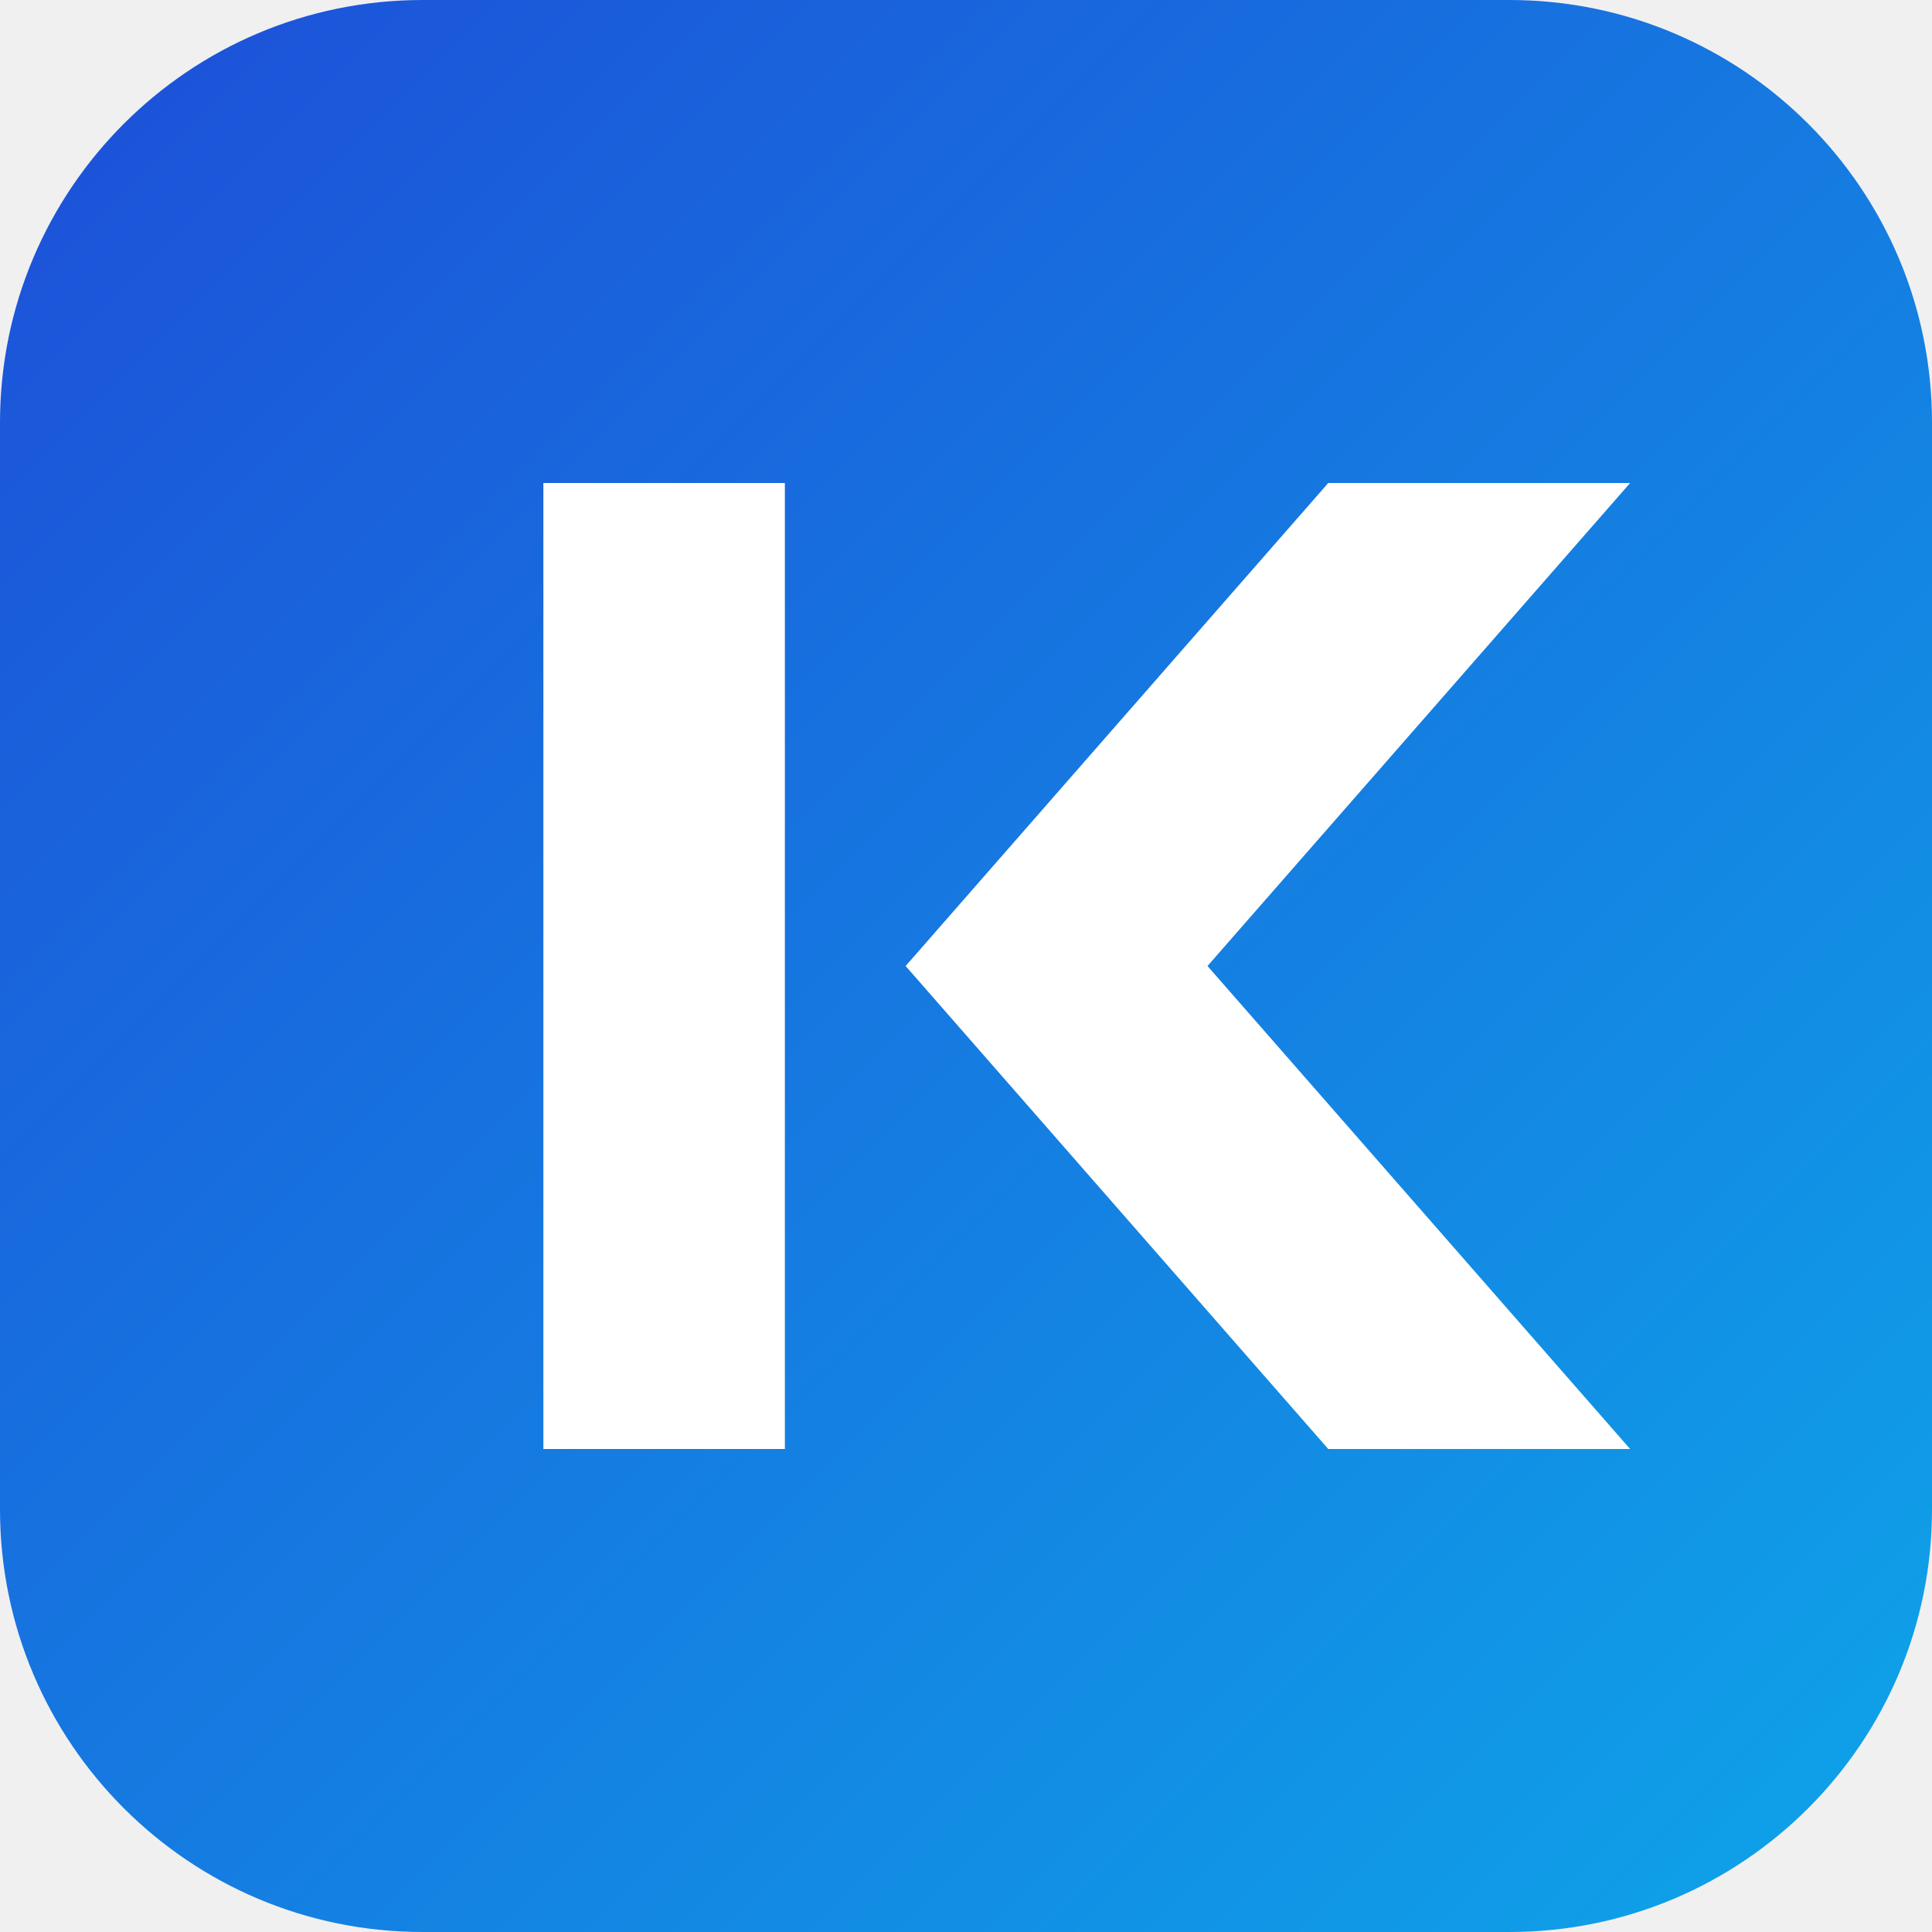
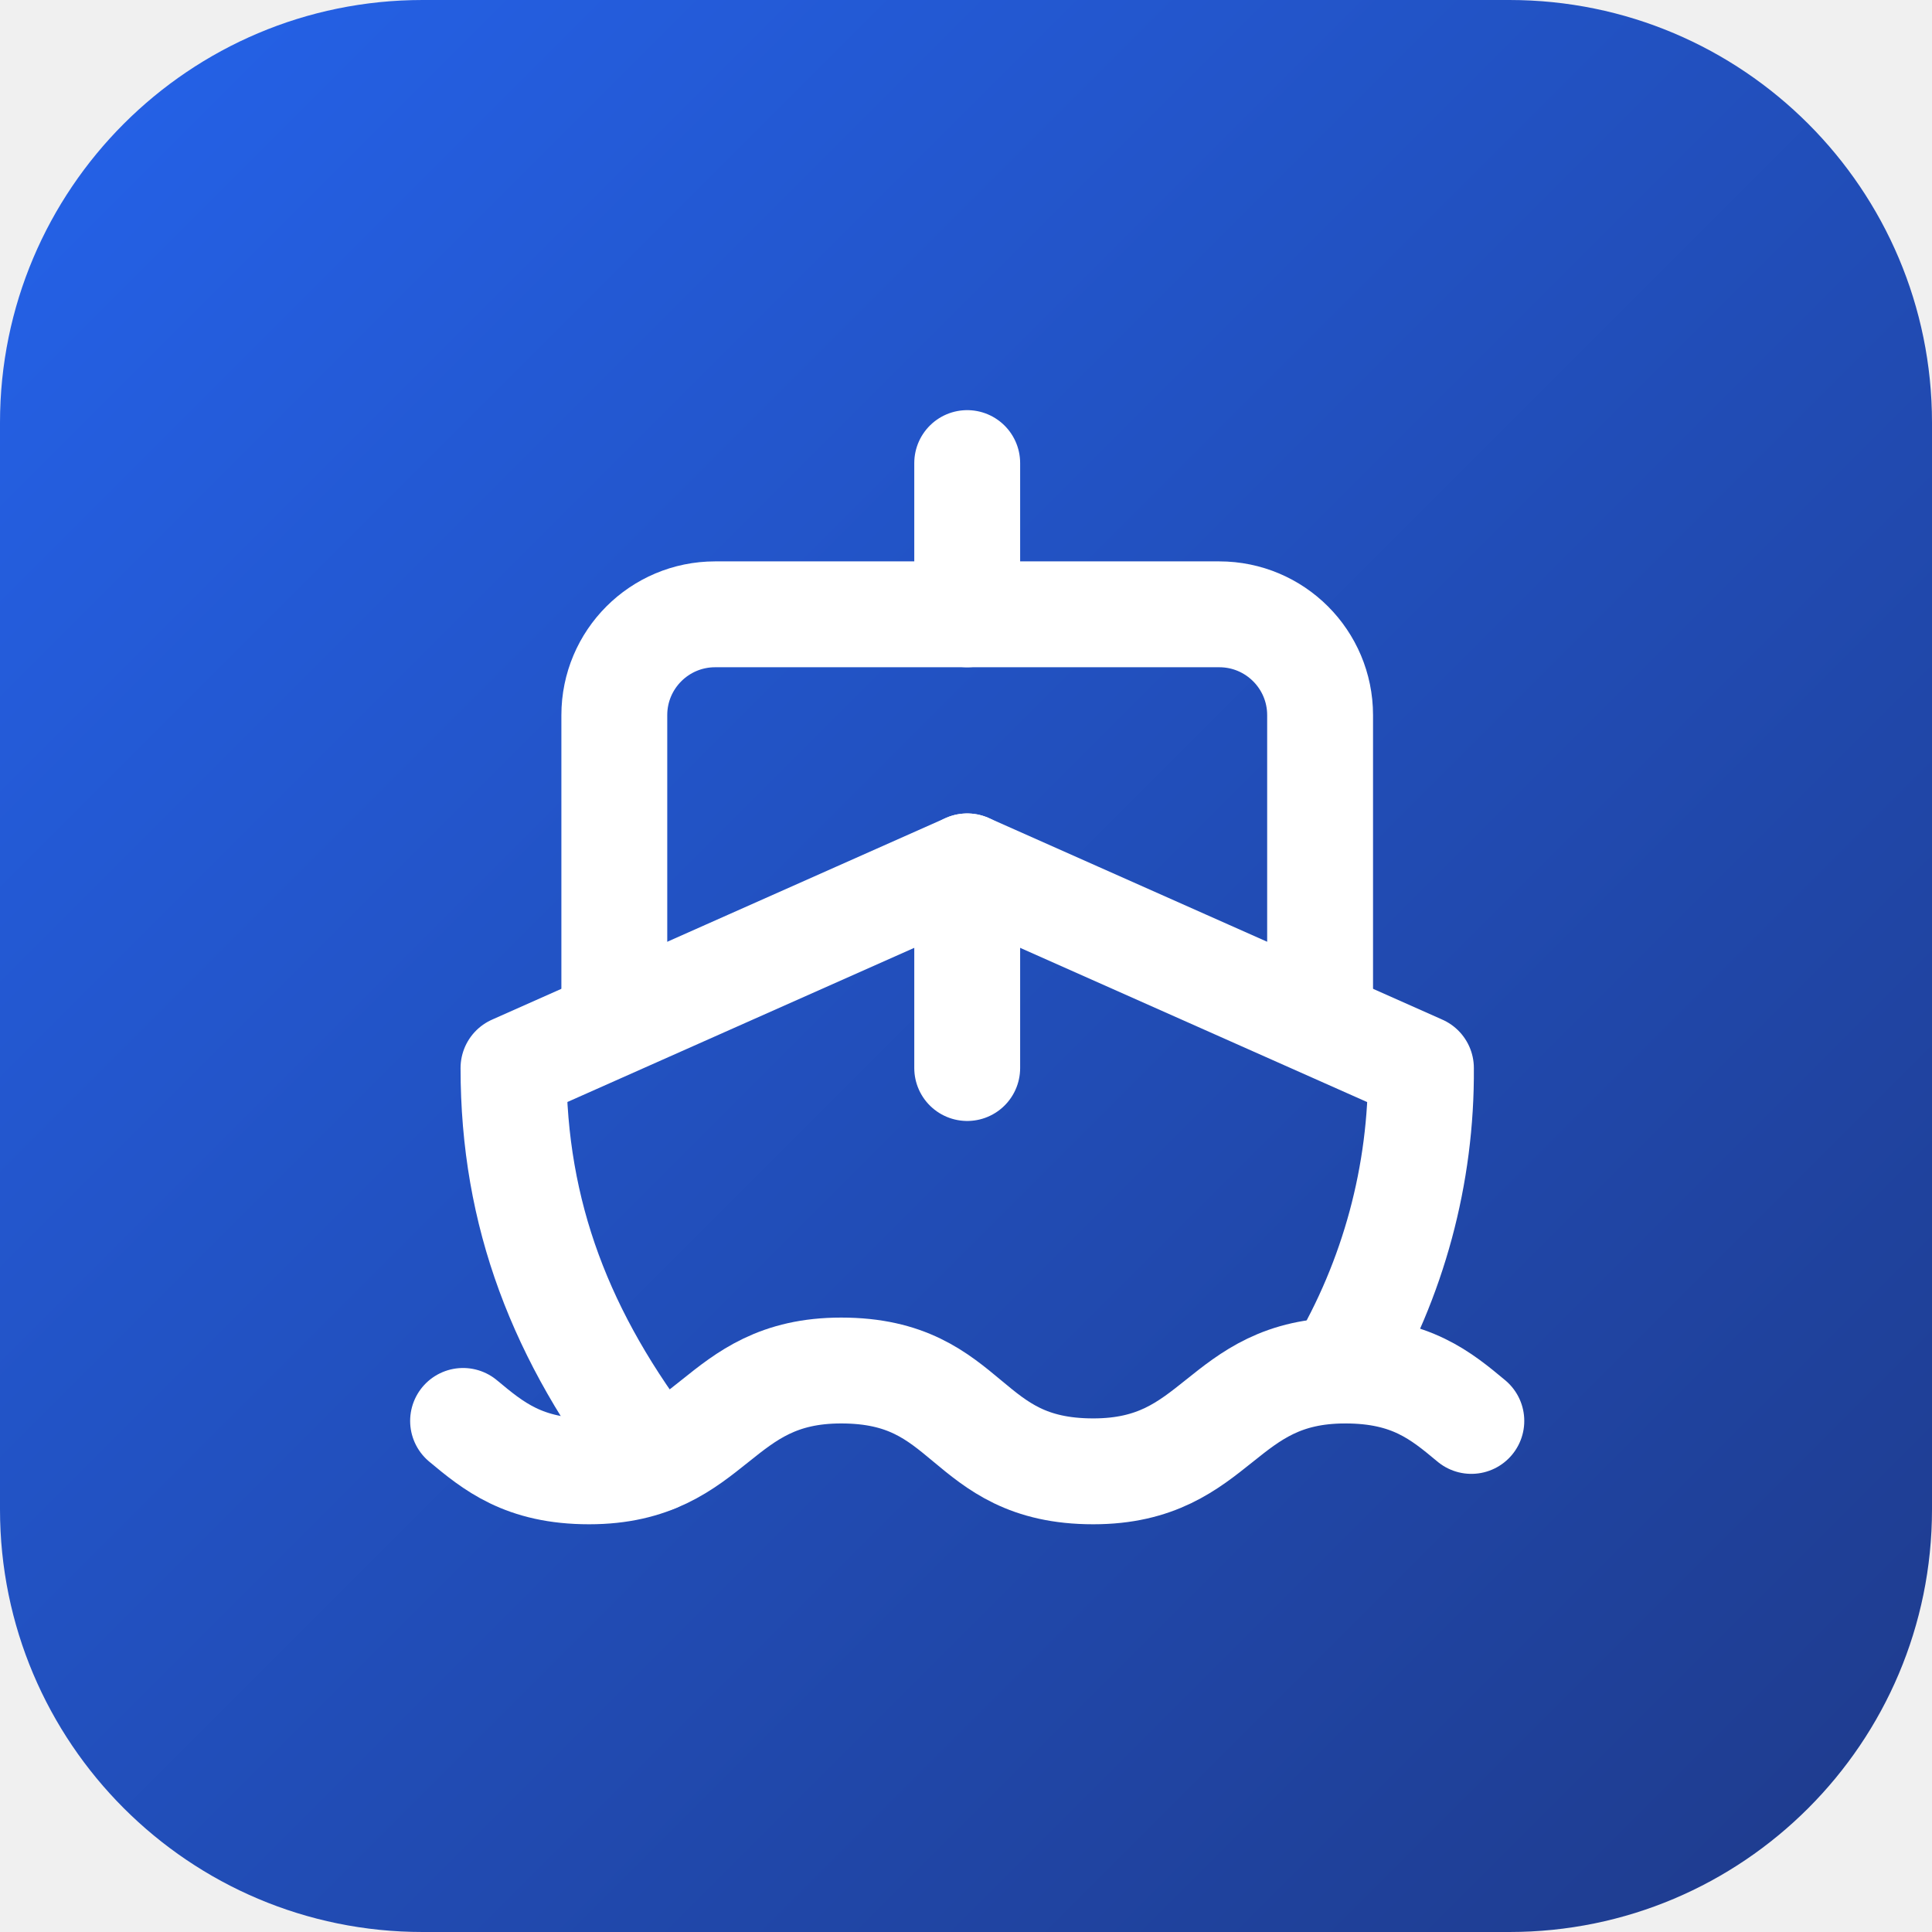
<svg xmlns="http://www.w3.org/2000/svg" viewBox="0 0 64 64">
  <defs>
    <linearGradient id="g" x1="0" y1="0" x2="1" y2="1">
-       <stop offset="0%" stop-color="#1d4ed8" />
-       <stop offset="100%" stop-color="#0ea5e9" />
+       <stop offset="0%" stop-color="#2563eb" />
+       <stop offset="100%" stop-color="#1e3a8a" />
    </linearGradient>
  </defs>
  <rect width="64" height="64" rx="14" fill="url(#g)" />
-   <path d="M18 16h8v32h-8zM30 32l14-16h10L40 32l14 16H44z" fill="#fff" />
+   <g transform="translate(12 12) scale(1.67)" fill="none" stroke="#fff" stroke-width="2.1" stroke-linecap="round" stroke-linejoin="round">
+     <path d="M2 21c.6.5 1.2 1 2.5 1 2.5 0 2.5-2 5-2 1.3 0 1.9.5 2.5 1 .6.5 1.2 1 2.5 1 2.5 0 2.5-2 5-2 1.3 0 1.9.5 2.5 1" />
+     <path d="M19.38 20A11.6 11.6 0 0 0 21 14l-9-4-9 4c0 2.9.94 5.34 2.81 7.76" />
+     <path d="M19 13V7a2 2 0 0 0-2-2H7a2 2 0 0 0-2 2v6" />
+     <path d="M12 10v4" />
+     <path d="M12 2v3" />
+   </g>
</svg>
